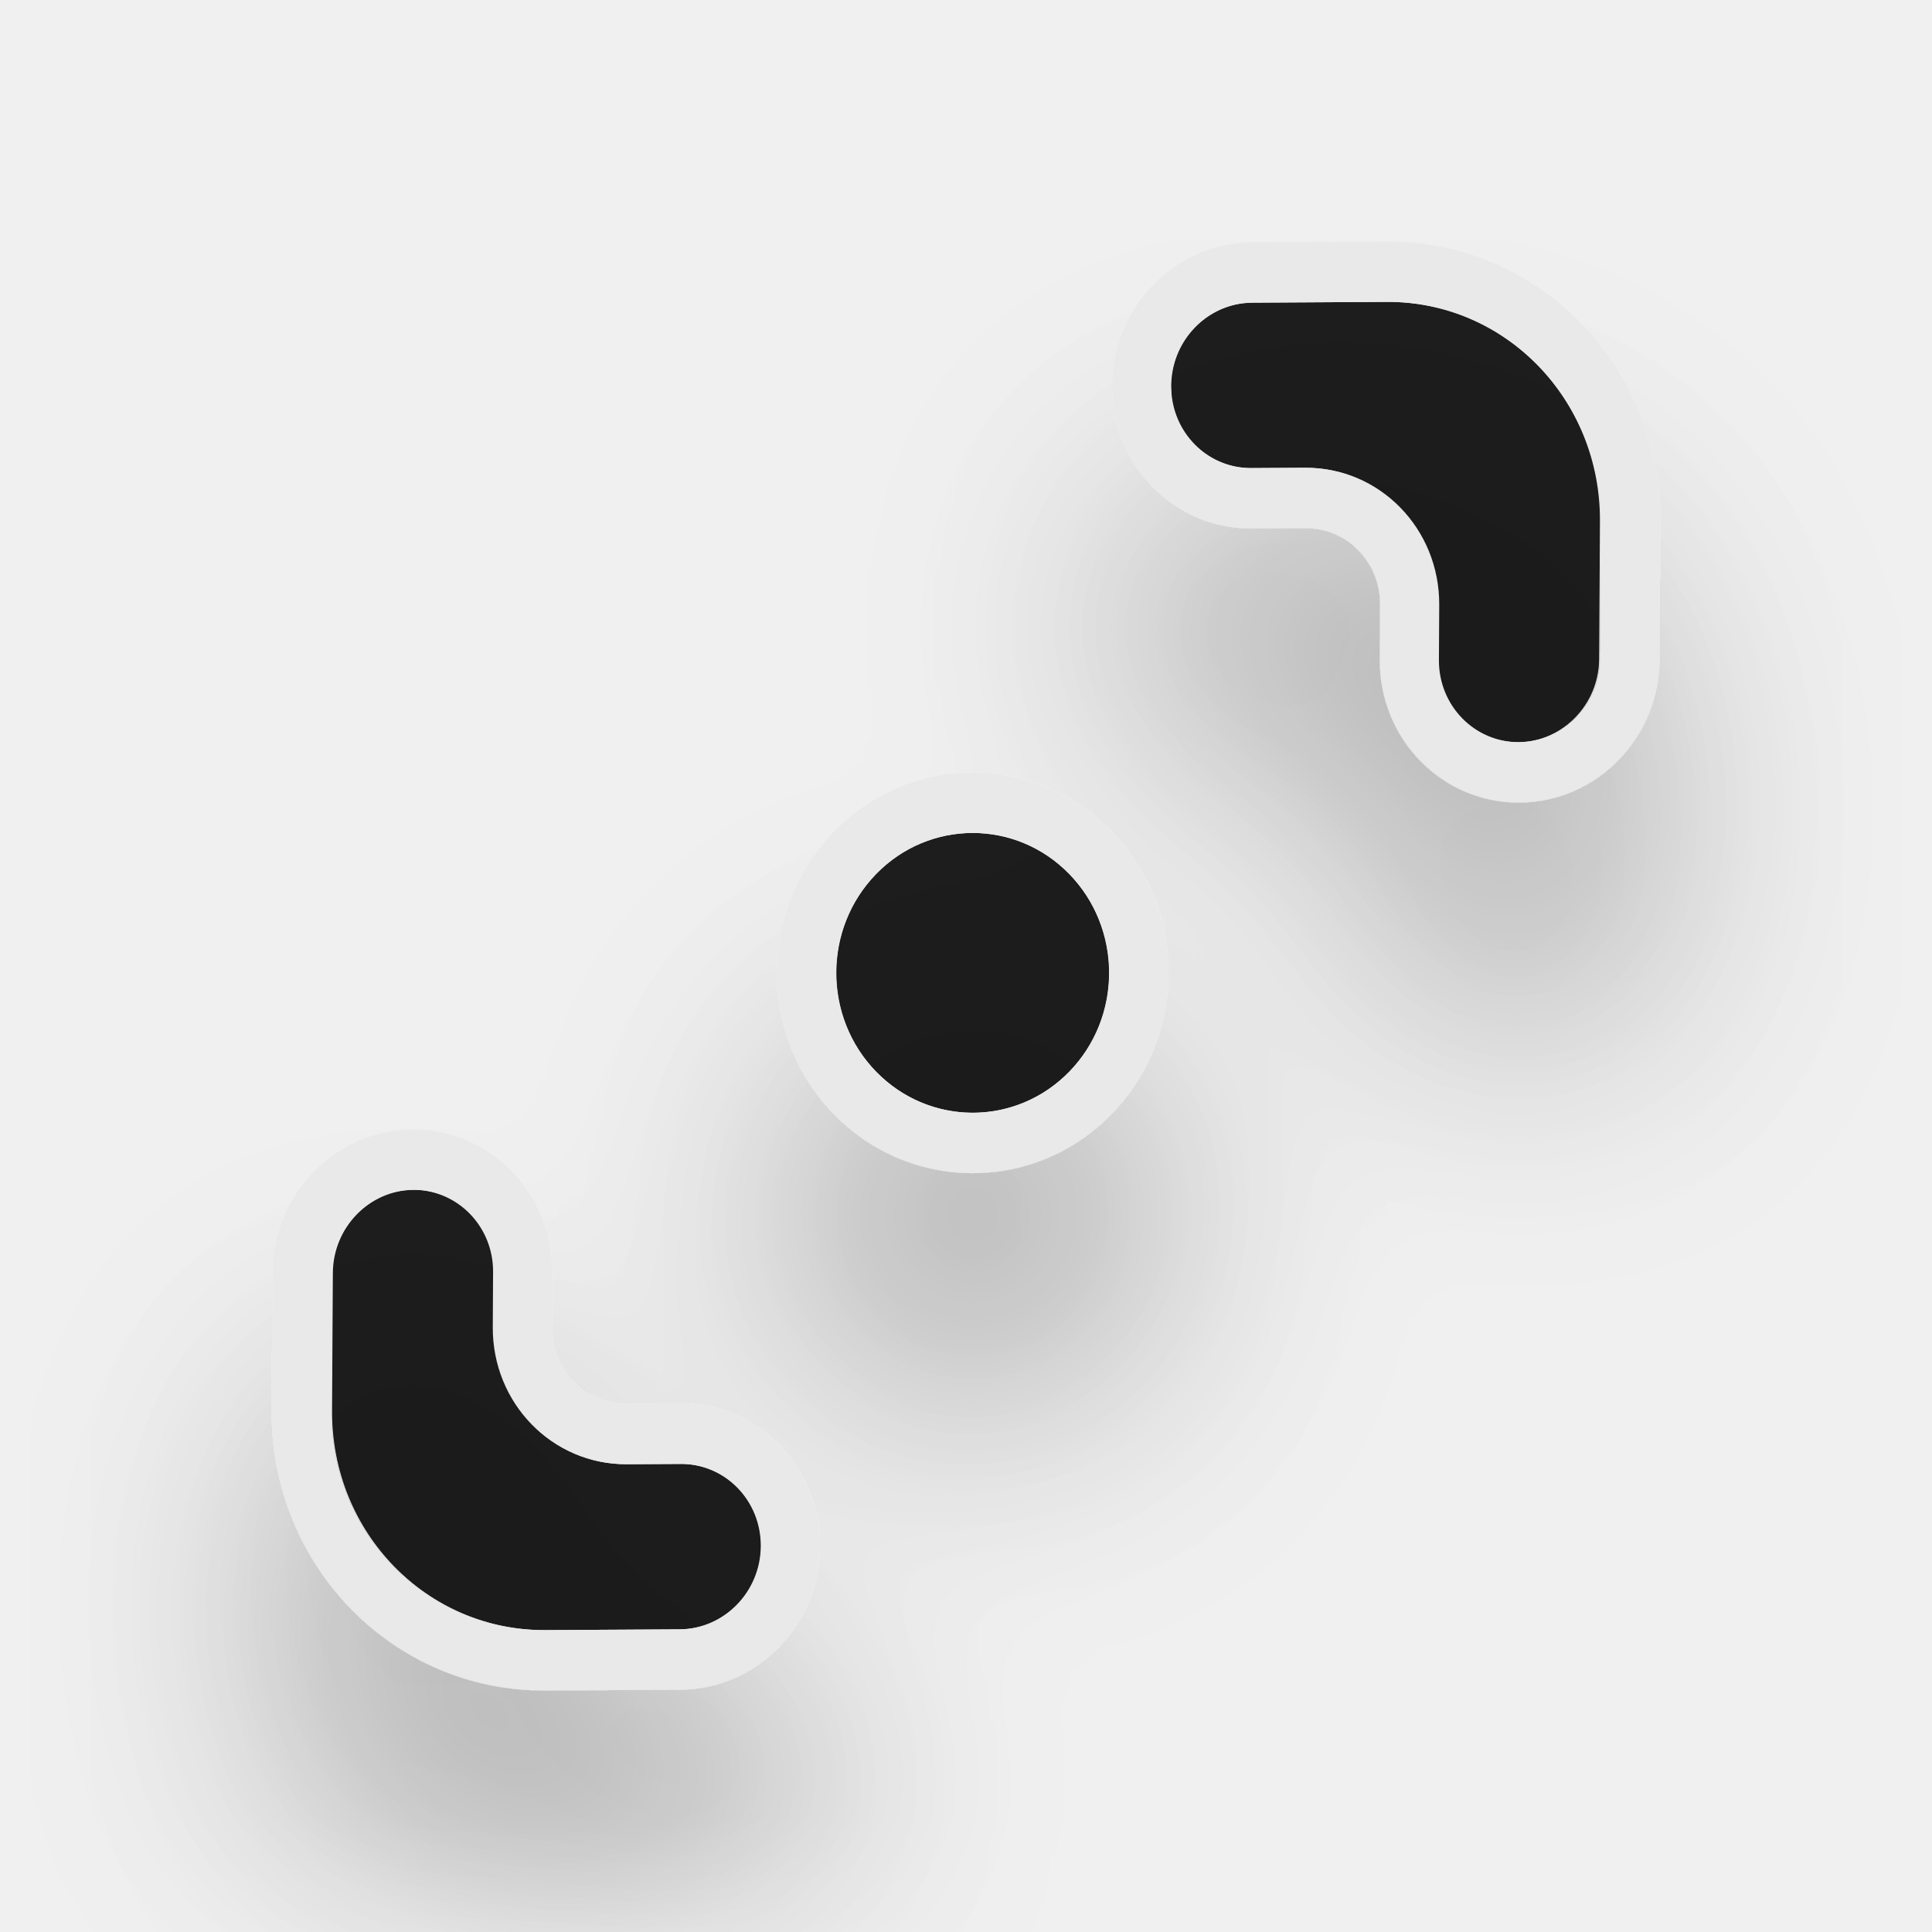
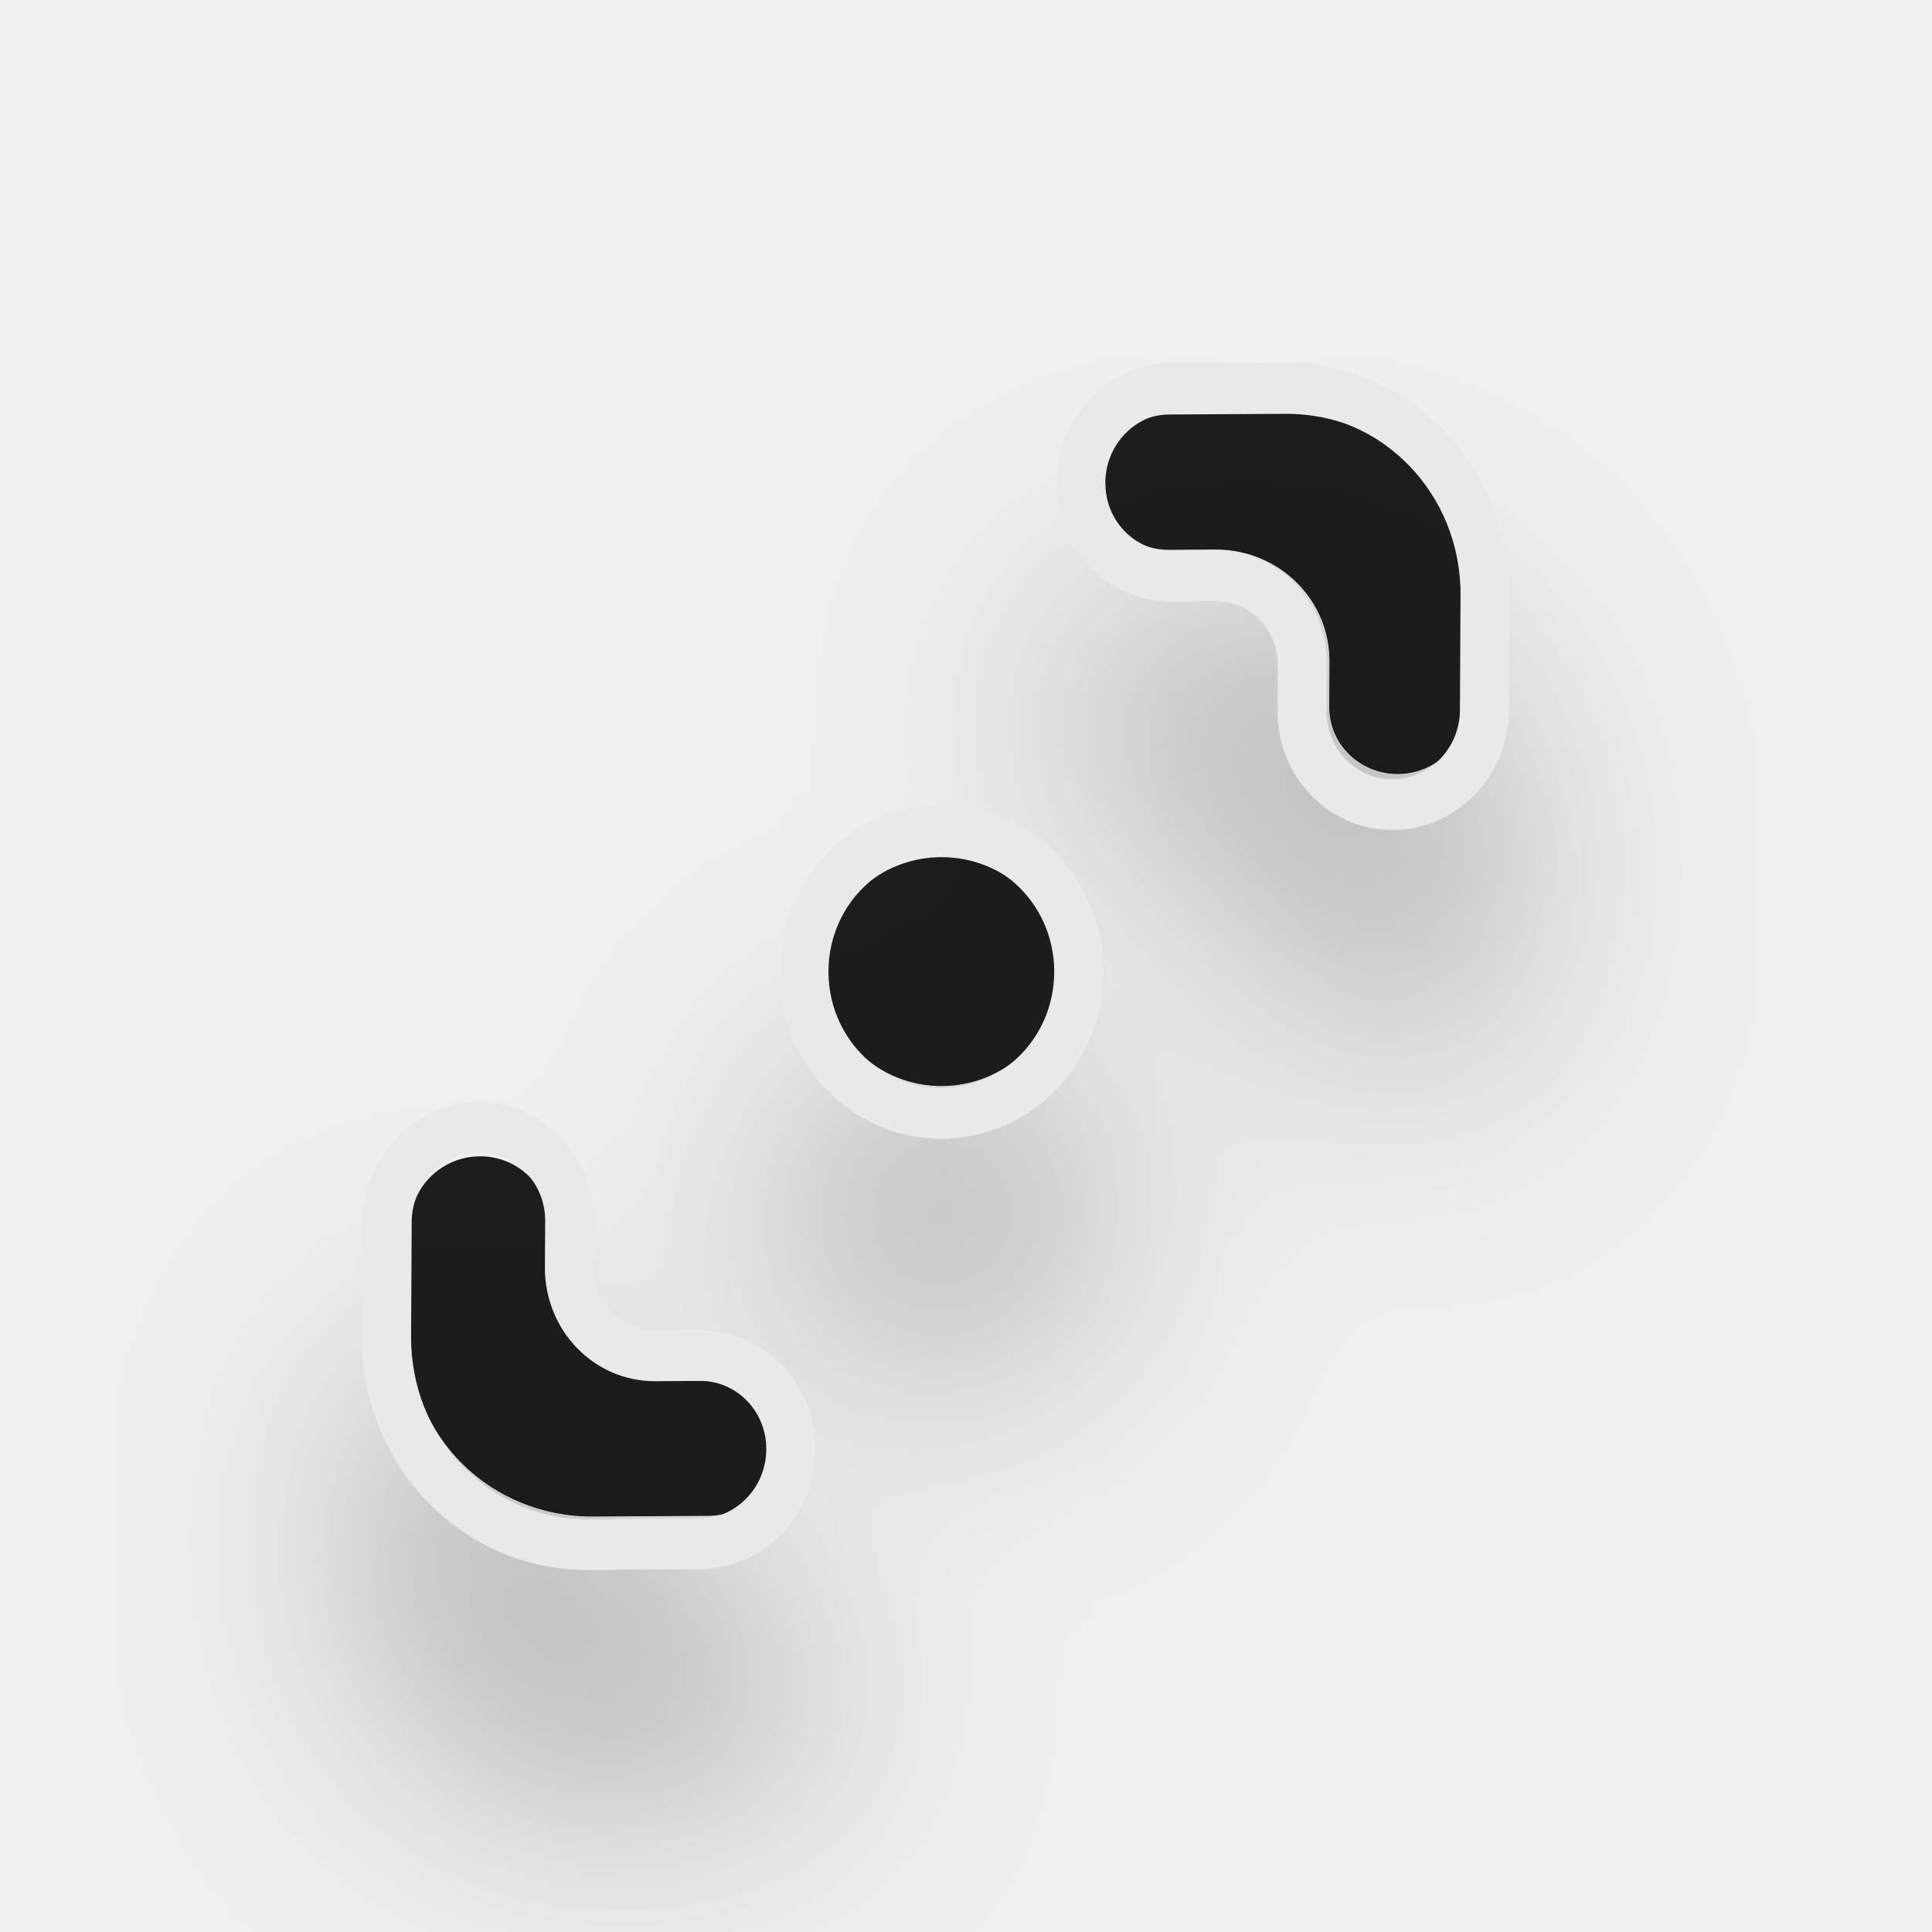
<svg xmlns="http://www.w3.org/2000/svg" width="32" height="32" viewBox="0 0 32 32" fill="none">
  <g clip-path="url(#clip0_1961_4403)">
    <g filter="url(#filter0_d_1961_4403)">
-       <path d="M20.735 5.013C19.998 5.018 19.396 5.635 19.392 6.391C19.388 7.148 19.982 7.757 20.72 7.753L21.61 7.748C22.839 7.74 23.829 8.757 23.822 10.018L23.817 10.931C23.812 11.687 24.407 12.297 25.144 12.293C25.881 12.288 26.483 11.671 26.487 10.915L26.5 8.632C26.511 6.614 24.927 4.988 22.96 5L20.735 5.013Z" fill="#1D1D1D" />
-       <path d="M11.265 26.987C12.002 26.982 12.604 26.365 12.608 25.609C12.612 24.852 12.018 24.243 11.28 24.247L10.39 24.252C9.161 24.26 8.171 23.243 8.178 21.982L8.183 21.069C8.188 20.313 7.593 19.703 6.856 19.707C6.118 19.712 5.517 20.329 5.513 21.085L5.5 23.368C5.489 25.386 7.073 27.012 9.04 27L11.265 26.987Z" fill="#1D1D1D" />
-       <path d="M14.514 14.475C13.632 15.38 13.632 16.847 14.514 17.752C15.396 18.657 16.826 18.657 17.708 17.752C18.59 16.847 18.59 15.38 17.708 14.475C16.826 13.57 15.396 13.57 14.514 14.475Z" fill="#1D1D1D" />
+       <path d="M19.374 6.865C18.742 6.869 18.227 7.373 18.223 7.992C18.22 8.611 18.729 9.11 19.361 9.107L20.124 9.102C21.177 9.096 22.026 9.928 22.02 10.959L22.016 11.707C22.012 12.325 22.522 12.824 23.154 12.821C23.786 12.817 24.301 12.312 24.305 11.694L24.316 9.826C24.326 8.175 22.967 6.845 21.282 6.854L19.374 6.865Z" fill="#1D1D1D" />
+       <path d="M11.727 25.108C12.359 25.105 12.875 24.6 12.878 23.981C12.882 23.362 12.373 22.863 11.741 22.867L10.978 22.871C9.924 22.877 9.075 22.046 9.081 21.014L9.086 20.267C9.09 19.648 8.58 19.149 7.948 19.152C7.316 19.156 6.801 19.661 6.797 20.28L6.786 22.148C6.776 23.798 8.135 25.129 9.82 25.119L11.727 25.108Z" fill="#1D1D1D" />
+       <path d="M14.226 14.752C13.47 15.493 13.47 16.693 14.226 17.433C14.982 18.174 16.208 18.174 16.964 17.433C17.72 16.693 17.72 15.493 16.964 14.752C16.208 14.012 14.982 14.012 14.226 14.752Z" fill="#1D1D1D" />
    </g>
    <g filter="url(#filter1_d_1961_4403)">
-       <path d="M6.832 18.707C5.555 18.715 4.52 19.777 4.513 21.079L4.5 23.362C4.486 25.934 6.514 28.015 9.031 28L11.261 27.987C12.538 27.979 13.572 26.917 13.58 25.615C13.587 24.303 12.551 23.239 11.265 23.247L10.373 23.252L10.379 24.252L11.271 24.247C12.01 24.243 12.605 24.852 12.601 25.609C12.597 26.365 11.994 26.982 11.255 26.987L9.026 27C7.117 27.011 5.567 25.486 5.483 23.556L5.479 23.368L5.492 21.085C5.496 20.376 6.026 19.789 6.701 19.715L6.837 19.707C7.576 19.703 8.172 20.313 8.167 21.069L8.162 21.982C8.155 23.243 9.148 24.26 10.379 24.252L10.373 23.252C9.689 23.256 9.137 22.694 9.141 21.988L9.146 21.075C9.154 19.764 8.118 18.7 6.832 18.707ZM18.404 13.769C17.138 12.472 15.084 12.472 13.818 13.769C12.553 15.064 12.553 17.163 13.818 18.459C15.084 19.755 17.138 19.755 18.404 18.459C19.669 17.163 19.669 15.064 18.404 13.769ZM14.51 14.475C15.394 13.57 16.828 13.57 17.711 14.475L17.792 14.562C18.594 15.471 18.567 16.875 17.711 17.752C16.855 18.629 15.483 18.656 14.595 17.834L14.51 17.752C13.654 16.875 13.628 15.471 14.43 14.562L14.51 14.475ZM20.739 4.013C19.462 4.021 18.427 5.083 18.42 6.385C18.413 7.697 19.449 8.761 20.735 8.753L21.627 8.748C22.311 8.744 22.863 9.306 22.859 10.012L22.854 10.925C22.846 12.236 23.883 13.3 25.168 13.293C26.445 13.285 27.48 12.223 27.487 10.921L27.5 8.638C27.515 6.066 25.486 3.985 22.969 4L20.739 4.013ZM22.974 5C24.945 4.988 26.533 6.614 26.521 8.632L26.508 10.915C26.504 11.624 25.974 12.211 25.299 12.285L25.163 12.293C24.424 12.297 23.828 11.687 23.833 10.931L23.838 10.018C23.845 8.757 22.852 7.74 21.621 7.748L20.729 7.753C20.037 7.757 19.47 7.222 19.405 6.531L19.399 6.391C19.403 5.682 19.933 5.095 20.608 5.021L20.744 5.013L22.974 5Z" fill="#E9E9E9" />
+       <path d="M7.926 18.256C6.871 18.263 6.017 19.147 6.011 20.233L6 22.135C5.988 24.279 7.664 26.012 9.743 26L11.585 25.989C12.64 25.983 13.495 25.097 13.501 24.012C13.507 22.919 12.651 22.033 11.588 22.039L10.852 22.044L10.857 22.877L11.593 22.872C12.204 22.869 12.696 23.377 12.692 24.007C12.689 24.638 12.191 25.152 11.581 25.156L9.739 25.167C8.162 25.176 6.882 23.905 6.812 22.297L6.809 22.14L6.819 20.237C6.823 19.646 7.26 19.158 7.818 19.096L7.931 19.09C8.541 19.086 9.033 19.594 9.03 20.224L9.025 20.985C9.019 22.036 9.839 22.883 10.857 22.877L10.852 22.044C10.287 22.047 9.83 21.579 9.834 20.99L9.838 20.229C9.844 19.137 8.988 18.25 7.926 18.256ZM17.486 14.14C16.44 13.06 14.743 13.06 13.697 14.14C12.652 15.22 12.652 16.969 13.697 18.049C14.743 19.129 16.44 19.129 17.486 18.049C18.531 16.969 18.531 15.22 17.486 14.14ZM14.27 14.729C15 13.975 16.184 13.975 16.914 14.729L16.98 14.801C17.643 15.559 17.621 16.729 16.914 17.46C16.206 18.191 15.073 18.213 14.339 17.529L14.27 17.46C13.562 16.729 13.54 15.559 14.203 14.801L14.27 14.729ZM19.415 6.011C18.36 6.017 17.505 6.903 17.499 7.988C17.493 9.081 18.349 9.967 19.412 9.961L20.148 9.956C20.713 9.953 21.169 10.421 21.166 11.01L21.162 11.771C21.156 12.864 22.012 13.75 23.074 13.744C24.129 13.737 24.983 12.853 24.989 11.767L25 9.865C25.012 7.721 23.336 5.988 21.257 6L19.415 6.011ZM21.261 6.833C22.889 6.824 24.201 8.179 24.191 9.86L24.181 11.763C24.177 12.354 23.74 12.842 23.182 12.904L23.069 12.91C22.459 12.914 21.967 12.406 21.97 11.776L21.975 11.015C21.981 9.964 21.161 9.117 20.143 9.123L19.407 9.127C18.834 9.131 18.366 8.685 18.313 8.109L18.308 7.993C18.311 7.402 18.749 6.913 19.306 6.851L19.419 6.844L21.261 6.833Z" fill="#E9E9E9" />
    </g>
  </g>
  <defs>
-     <filter id="filter0_d_1961_4403" x="1.5" y="5" width="29" height="30" filterUnits="userSpaceOnUse" color-interpolation-filters="sRGB">
+     <filter id="filter0_d_1961_4403" x="2.786" y="6.854" width="25.53" height="26.265" filterUnits="userSpaceOnUse" color-interpolation-filters="sRGB">
      <feFlood flood-opacity="0" result="BackgroundImageFix" />
      <feColorMatrix in="SourceAlpha" type="matrix" values="0 0 0 0 0 0 0 0 0 0 0 0 0 0 0 0 0 0 127 0" result="hardAlpha" />
      <feOffset dy="4" />
      <feGaussianBlur stdDeviation="2" />
      <feComposite in2="hardAlpha" operator="out" />
      <feColorMatrix type="matrix" values="0 0 0 0 0 0 0 0 0 0 0 0 0 0 0 0 0 0 0.25 0" />
      <feBlend mode="normal" in2="BackgroundImageFix" result="effect1_dropShadow_1961_4403" />
      <feBlend mode="normal" in="SourceGraphic" in2="effect1_dropShadow_1961_4403" result="shape" />
    </filter>
-     <filter id="filter1_d_1961_4403" x="0.5" y="4" width="31" height="32" filterUnits="userSpaceOnUse" color-interpolation-filters="sRGB">
+     <filter id="filter1_d_1961_4403" x="2" y="6" width="27" height="28" filterUnits="userSpaceOnUse" color-interpolation-filters="sRGB">
      <feFlood flood-opacity="0" result="BackgroundImageFix" />
      <feColorMatrix in="SourceAlpha" type="matrix" values="0 0 0 0 0 0 0 0 0 0 0 0 0 0 0 0 0 0 127 0" result="hardAlpha" />
      <feOffset dy="4" />
      <feGaussianBlur stdDeviation="2" />
      <feComposite in2="hardAlpha" operator="out" />
      <feColorMatrix type="matrix" values="0 0 0 0 0 0 0 0 0 0 0 0 0 0 0 0 0 0 0.25 0" />
      <feBlend mode="normal" in2="BackgroundImageFix" result="effect1_dropShadow_1961_4403" />
      <feBlend mode="normal" in="SourceGraphic" in2="effect1_dropShadow_1961_4403" result="shape" />
    </filter>
    <clipPath id="clip0_1961_4403">
      <rect width="32" height="32" fill="white" />
    </clipPath>
  </defs>
</svg>
